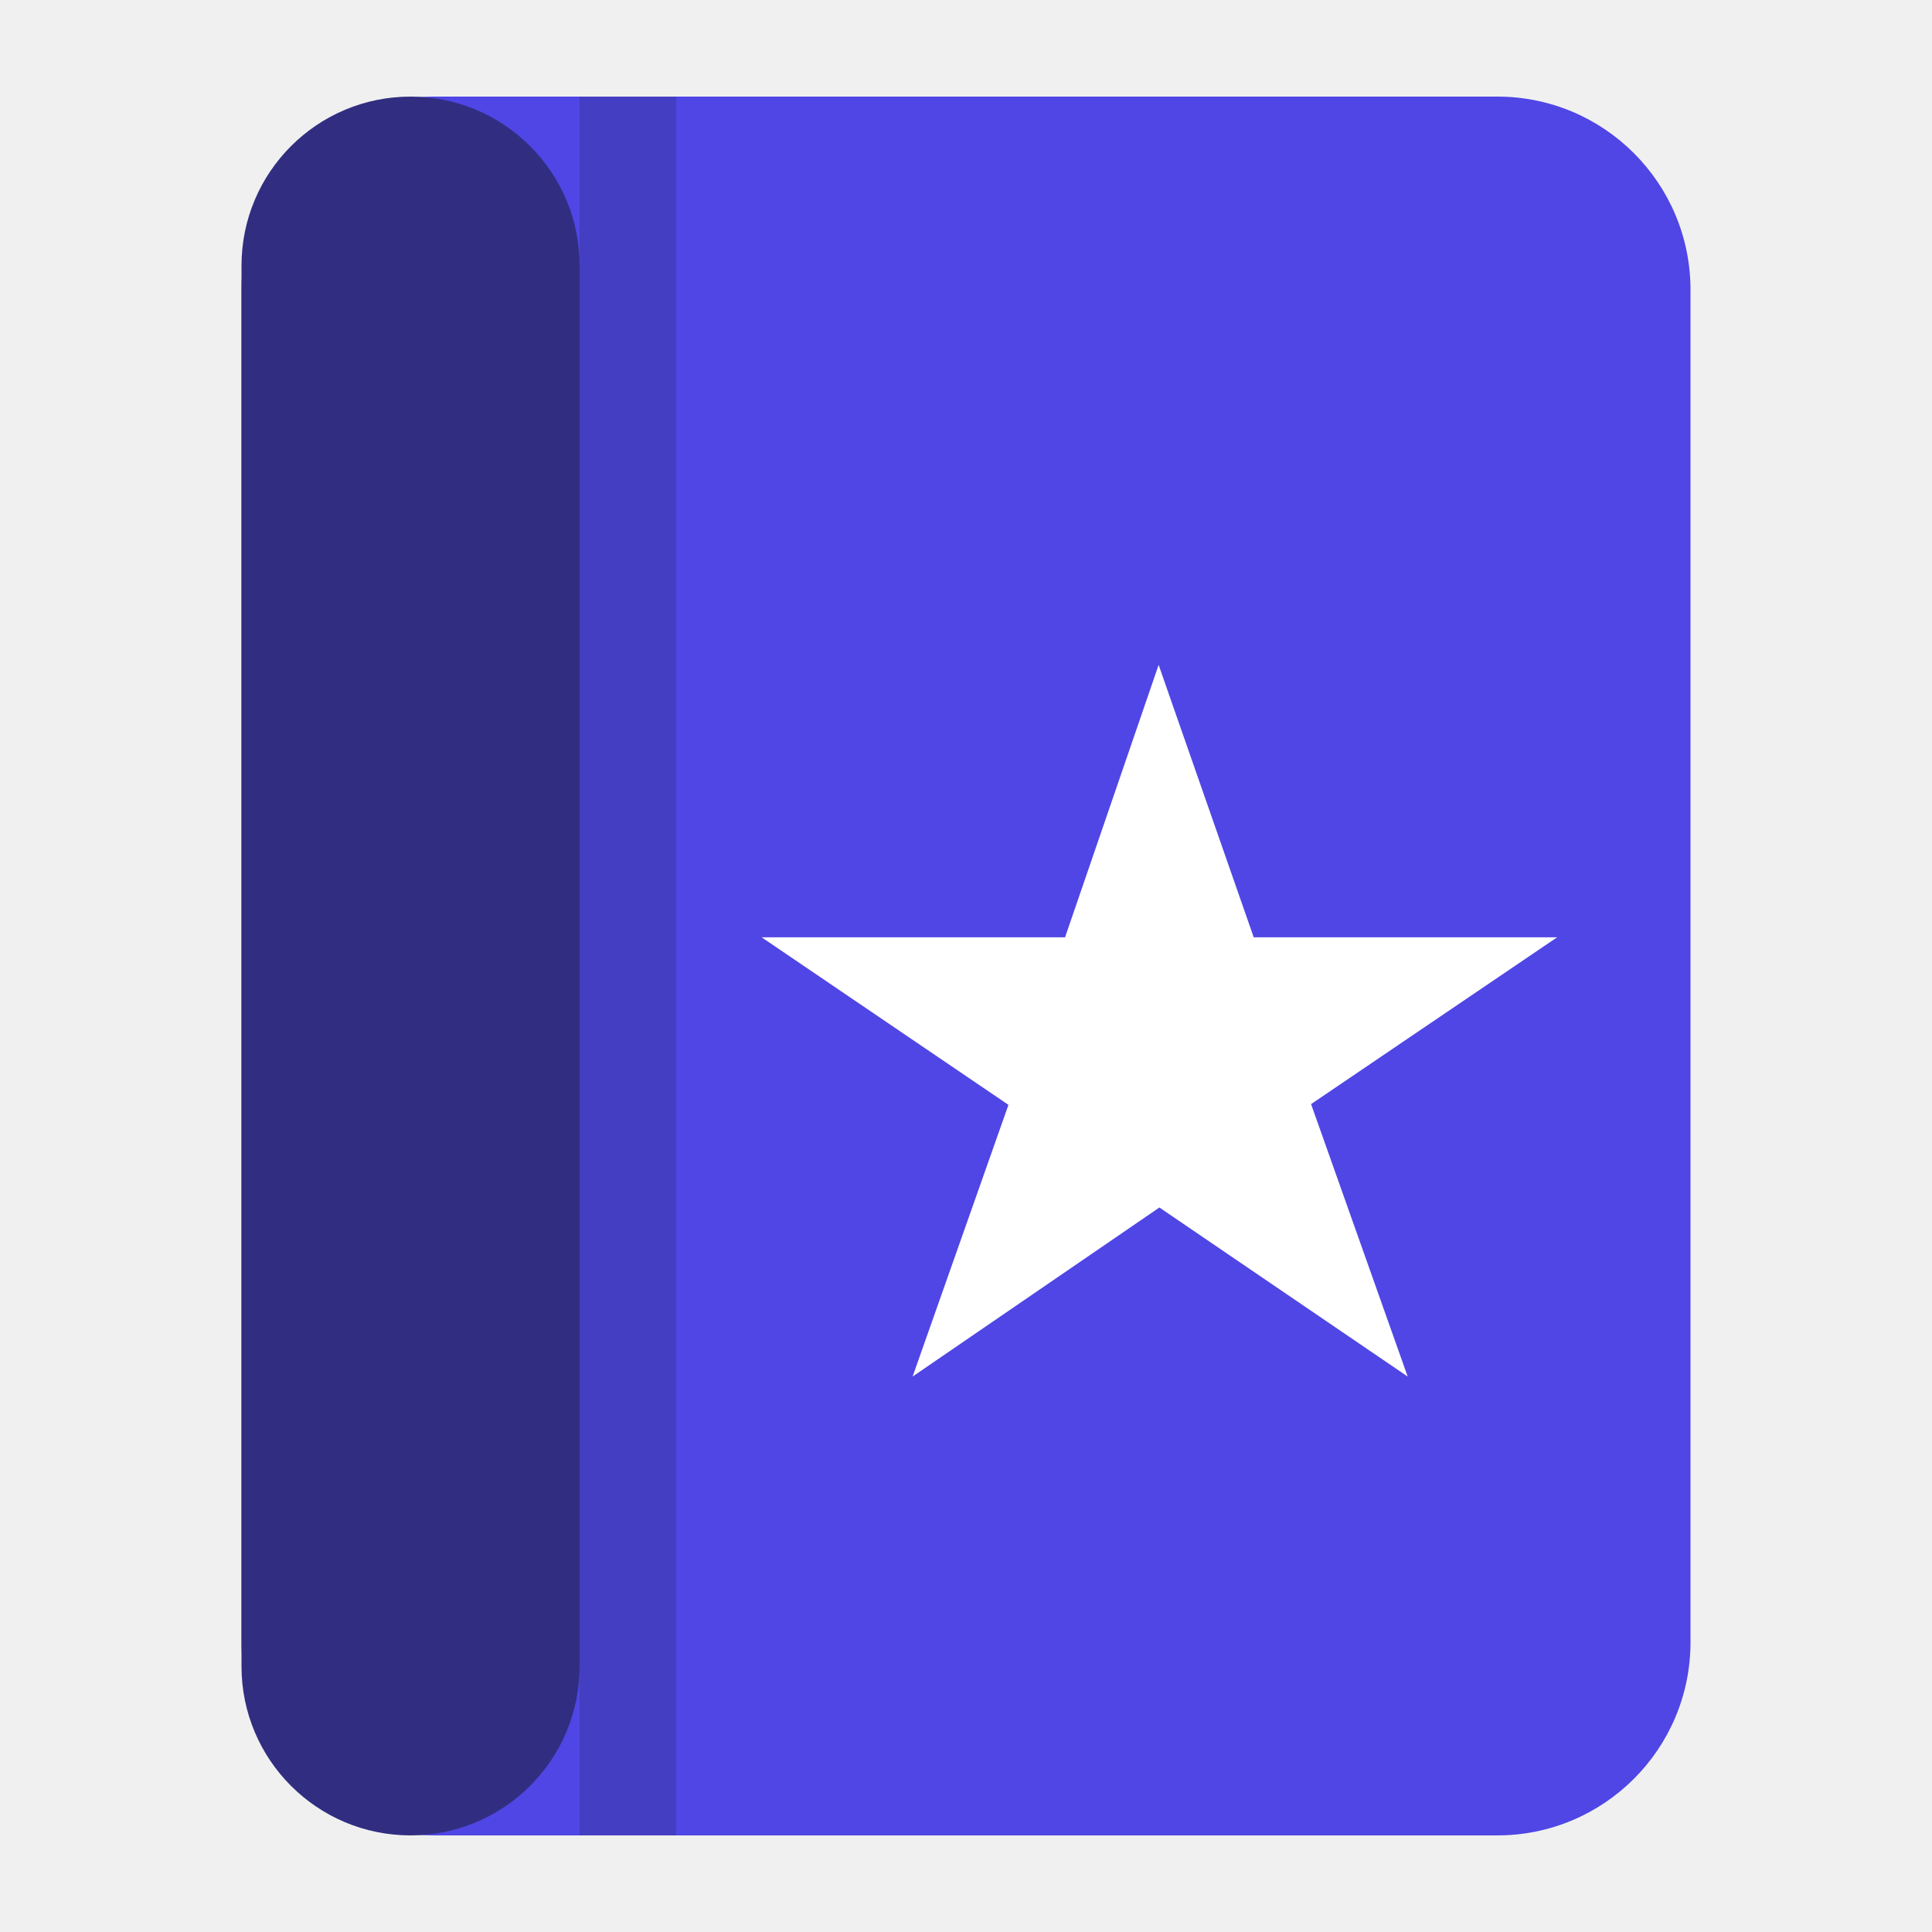
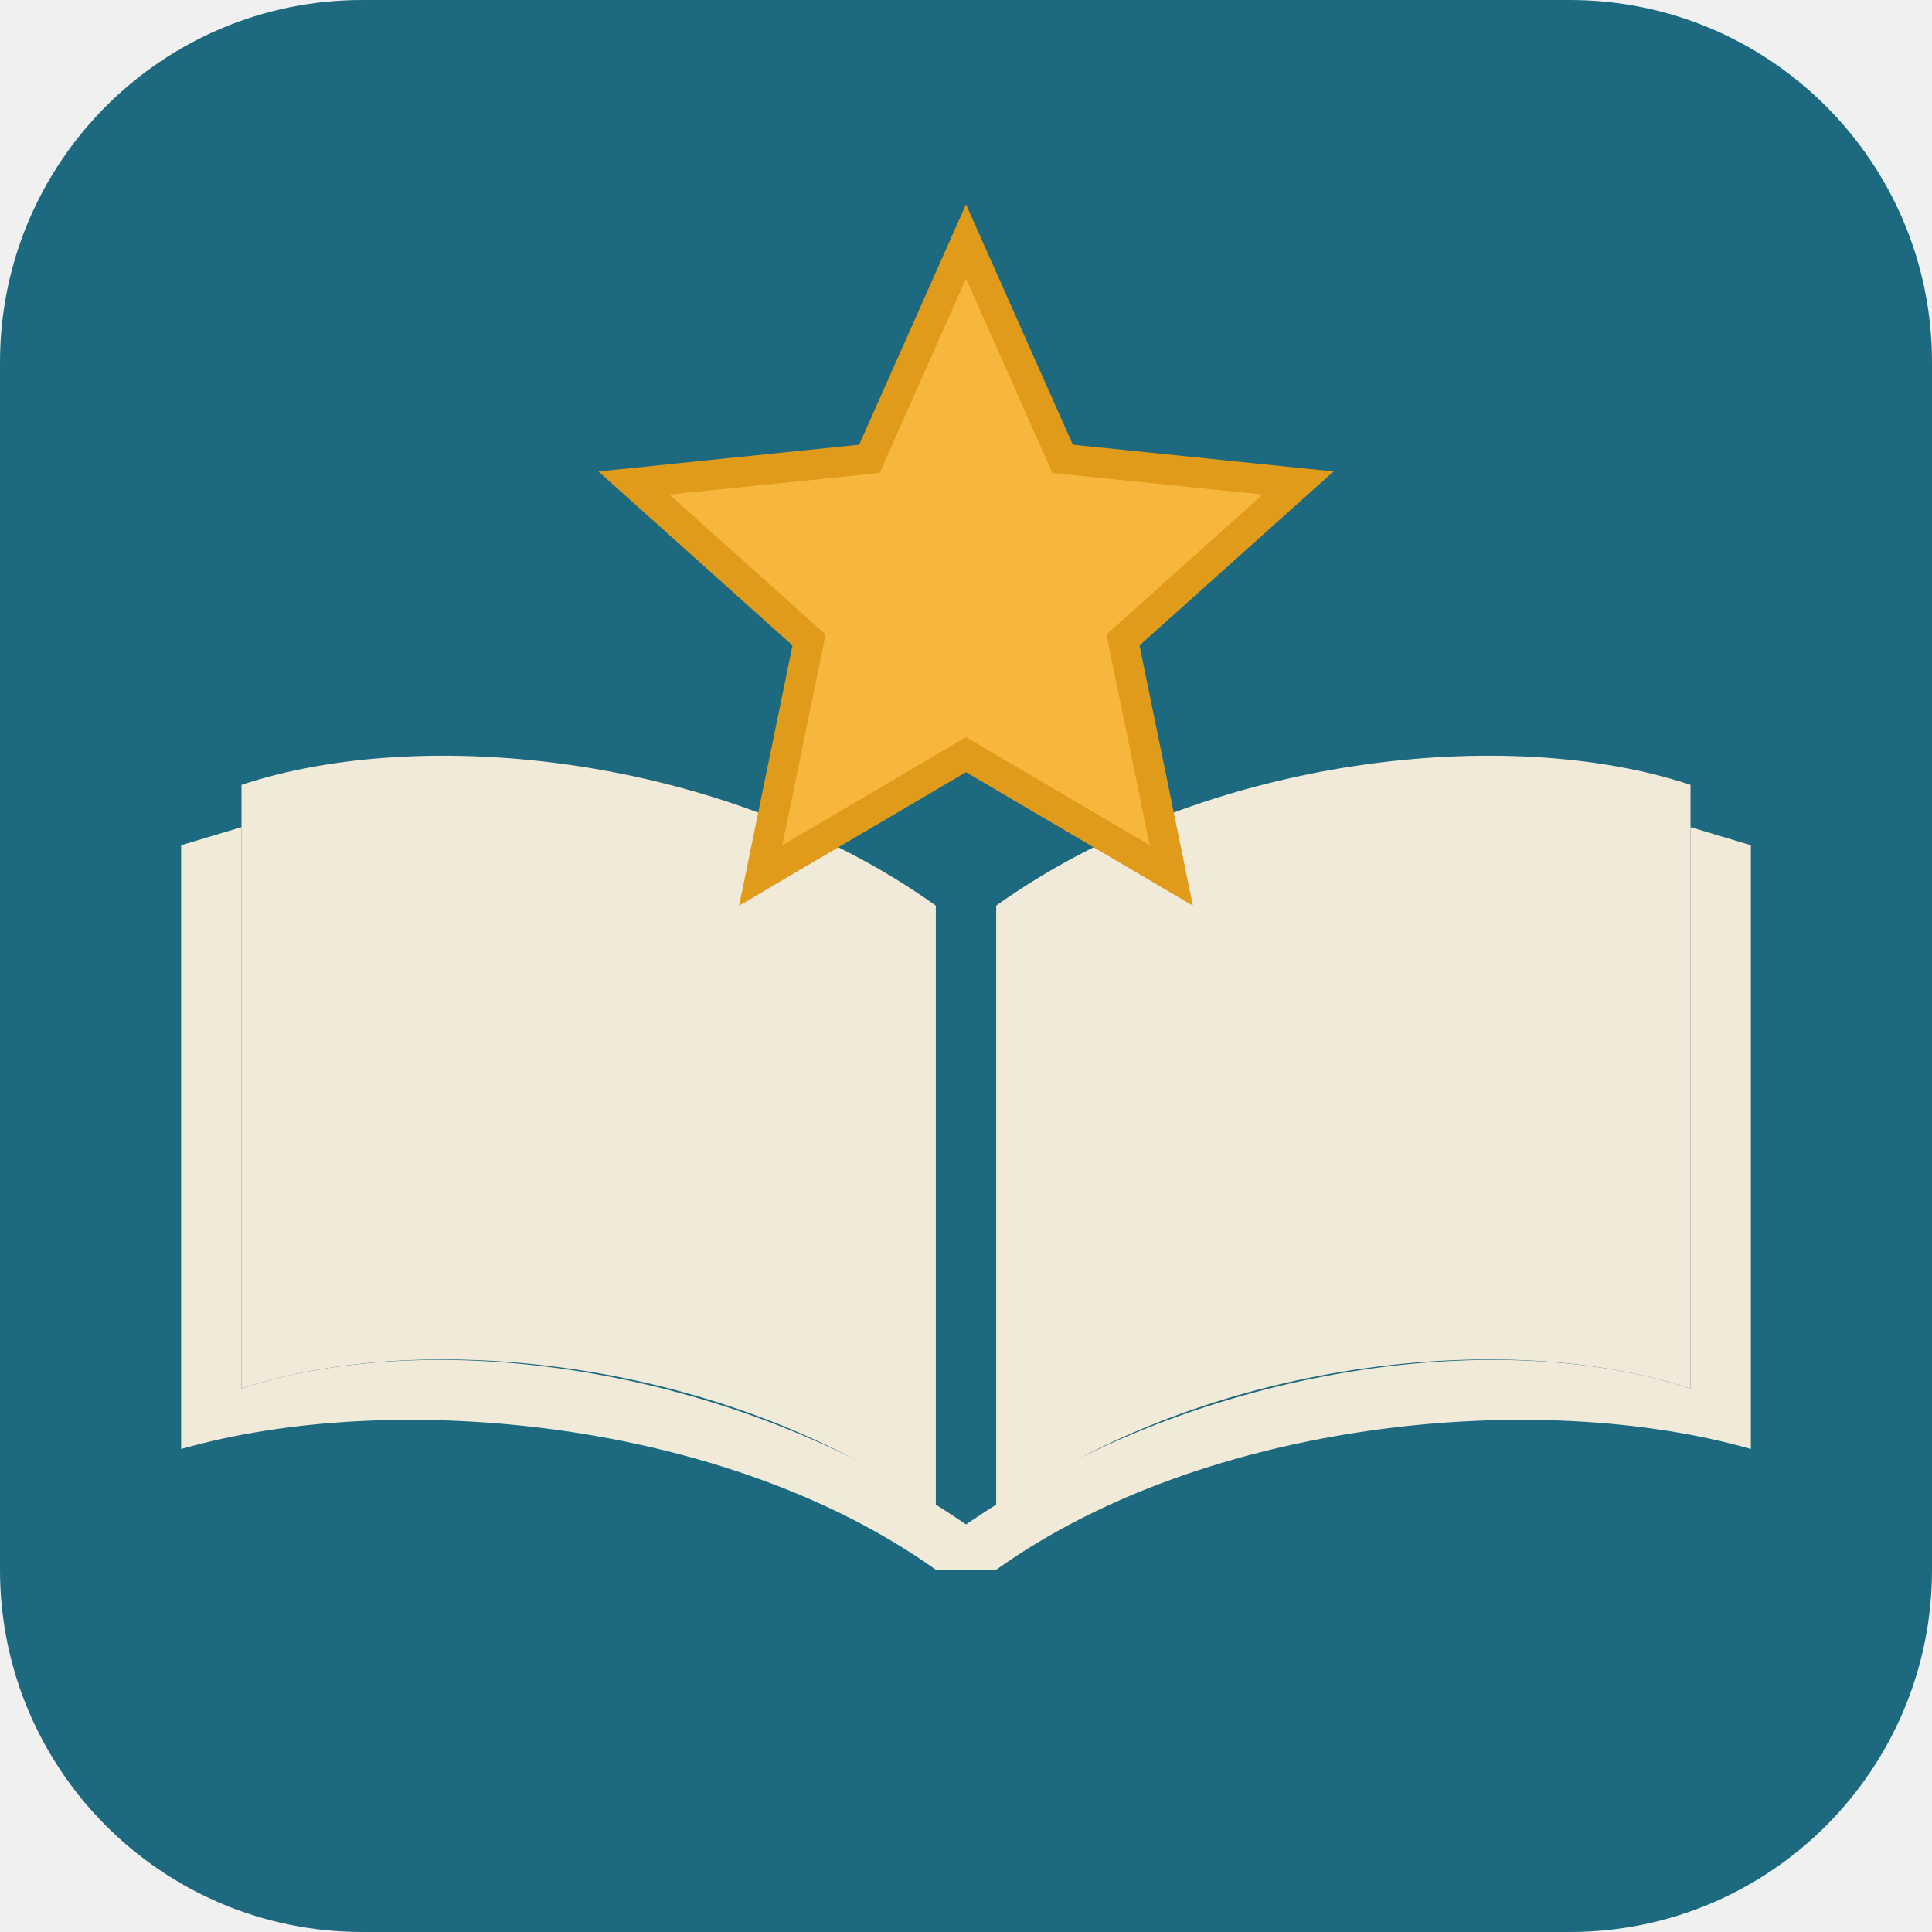
- <svg xmlns="http://www.w3.org/2000/svg" width="40" height="40" viewBox="0 0 40 40">
-   <rect x="5" y="2" width="30" height="36" rx="4" fill="#4f46e5" />
-   <rect x="5" y="2" width="7" height="36" rx="3.5" fill="#312e81" />
-   <rect x="12" y="2" width="2" height="36" fill="#312e81" opacity="0.35" />
-   <text x="24" y="27" text-anchor="middle" font-size="18" font-weight="700" font-family="Georgia, serif" fill="#ffffff">★</text>
+ <svg xmlns="http://www.w3.org/2000/svg" width="64" height="64" viewBox="0 0 64 64">
+   <rect width="64" height="64" rx="12" fill="#1d6a80" />
+   <g fill="#f2ead8">
+     <path d="M31 30 C 24 25, 14 24, 8 26 L 8 46 C 14 44, 24 45, 31 50 Z" />
+     <path d="M33 30 C 40 25, 50 24, 56 26 L 56 46 C 50 44, 40 45, 33 50 Z" />
+     <path d="M6 28 L 6 48 C 13 46, 24 47, 31 52 L 33 52 C 40 47, 51 46, 58 48 L 58 28 L 56 27.4 L 56 46 C 50 44, 40 45, 32 50.5 C 24 45, 14 44, 8 46 L 8 27.4 Z" />
+   </g>
+   <path d="M32 8 L 35.2 15.2 L 43 16 L 37.2 21.2 L 38.8 29 L 32 25 L 25.2 29 L 26.8 21.2 L 21 16 L 28.8 15.2 Z" fill="#f6b73c" stroke="#e09b1a" stroke-width="1" />
</svg>
